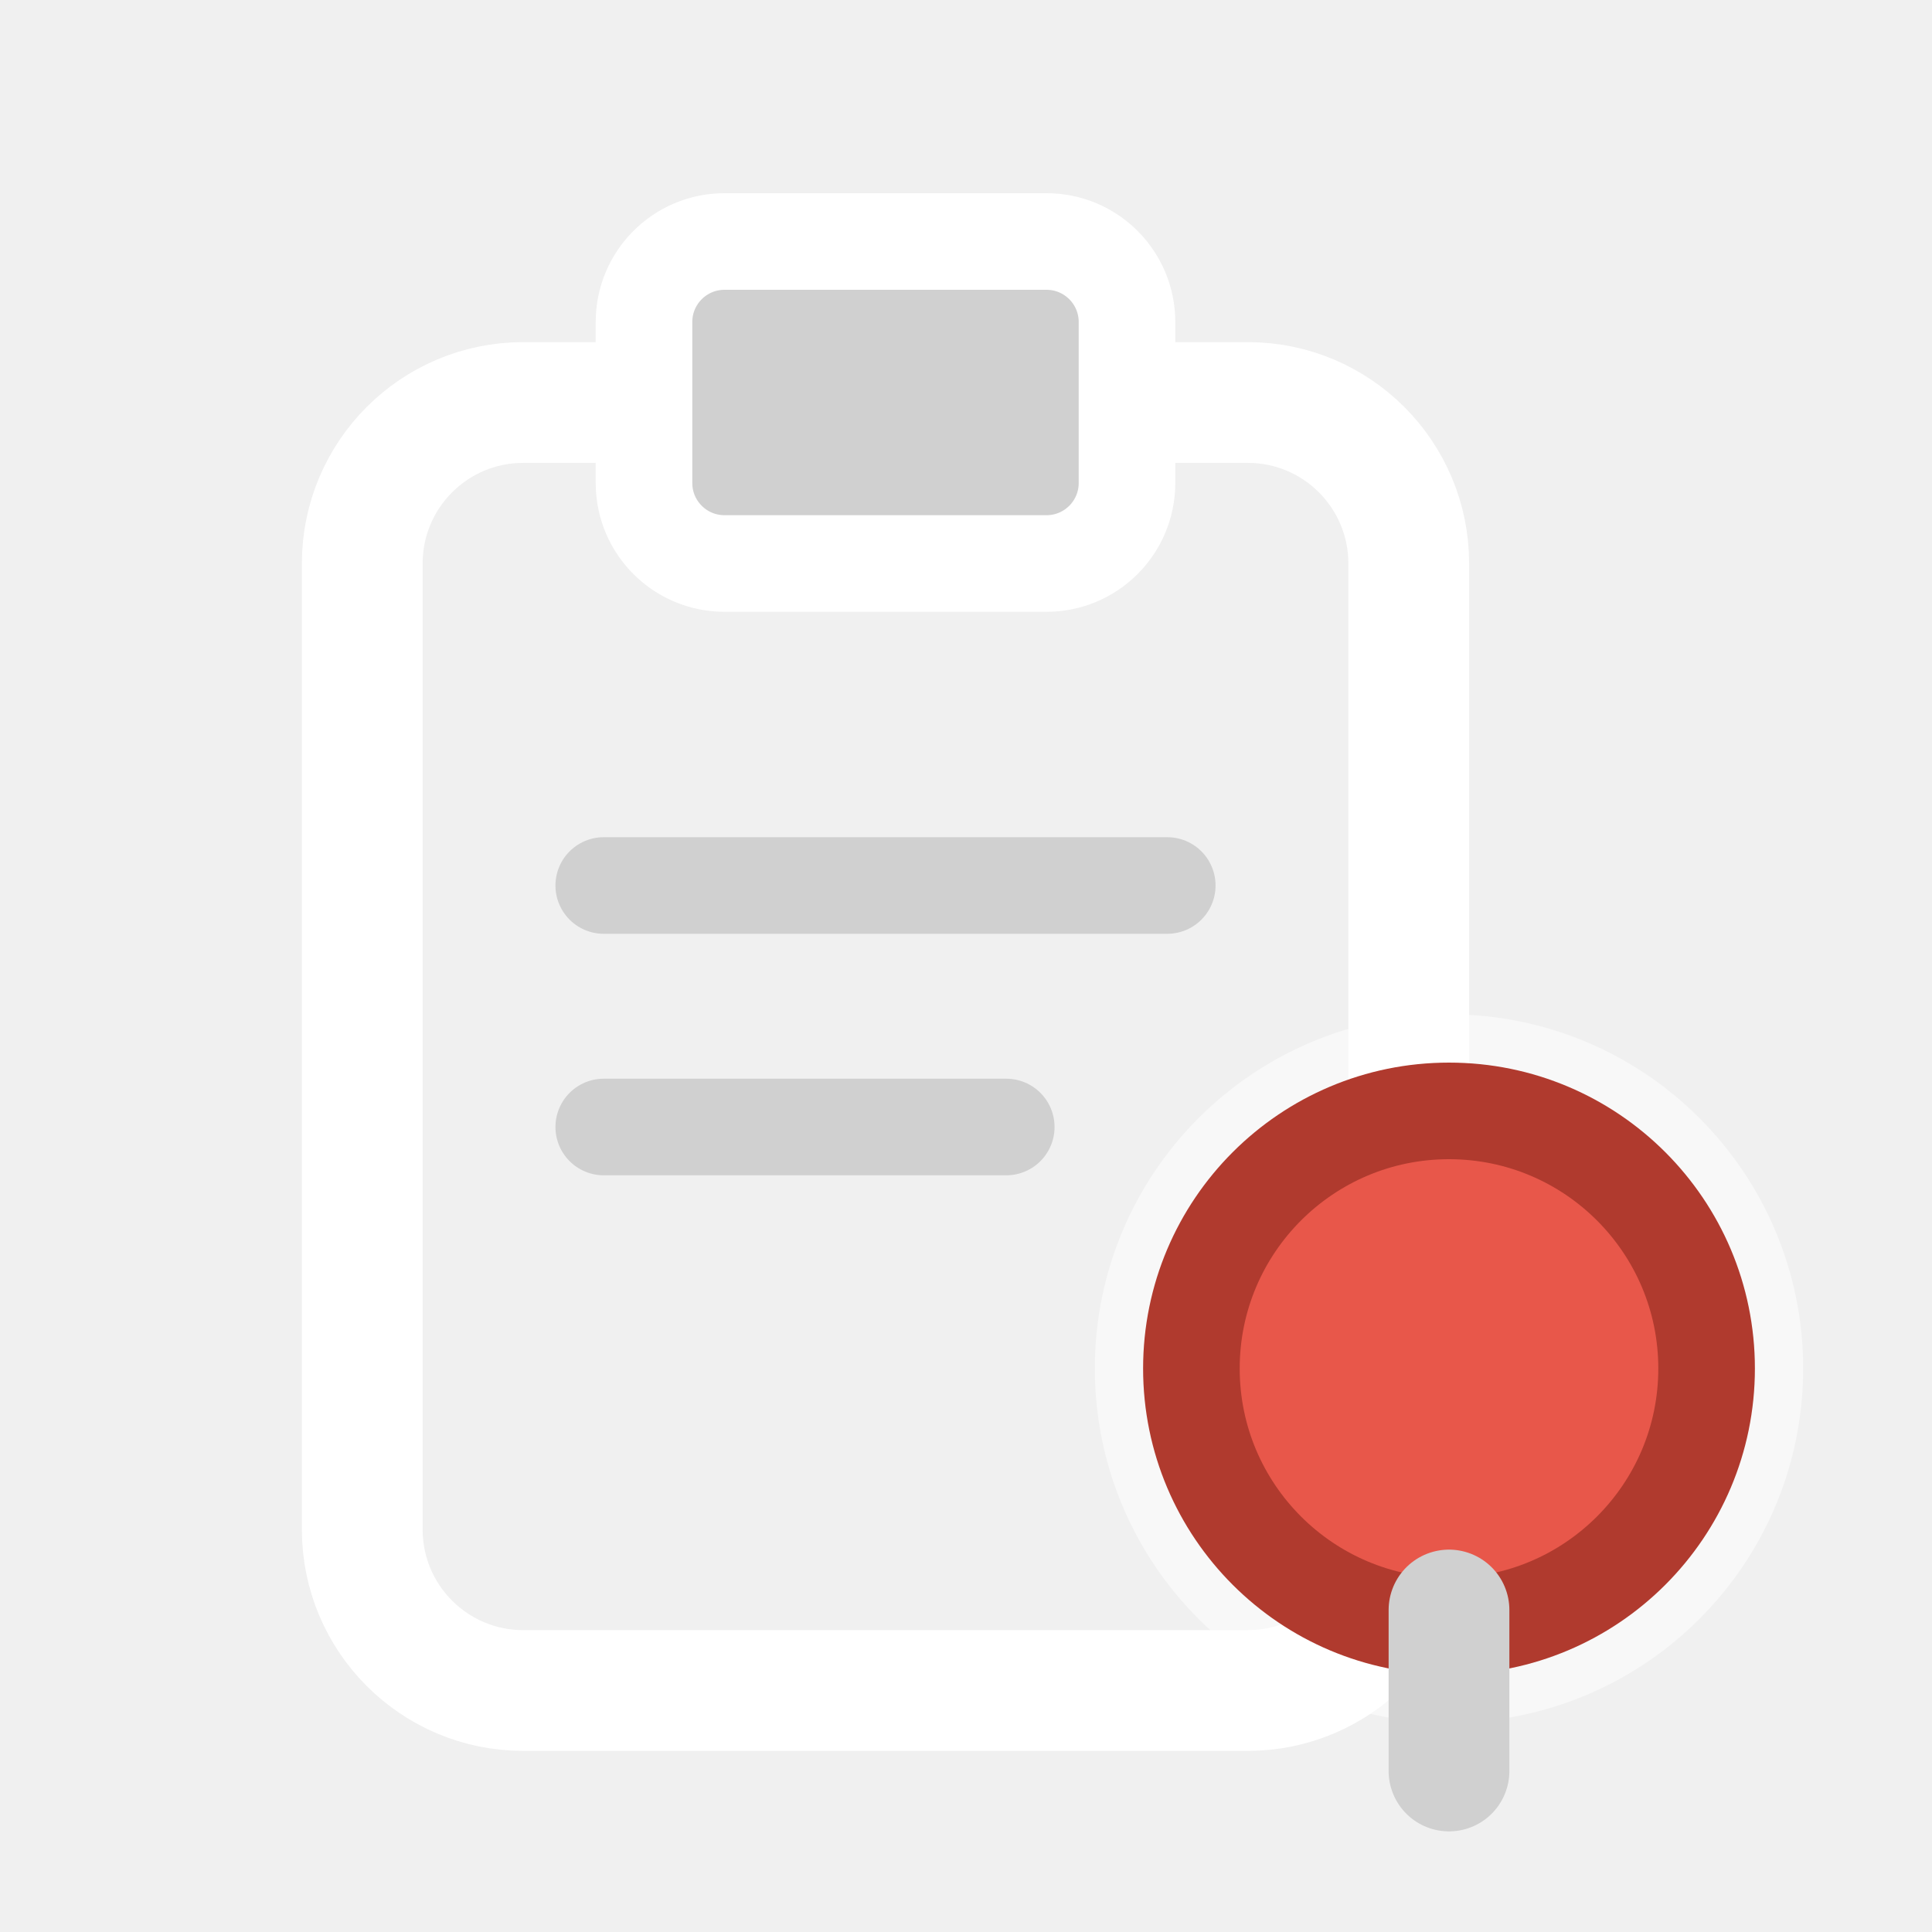
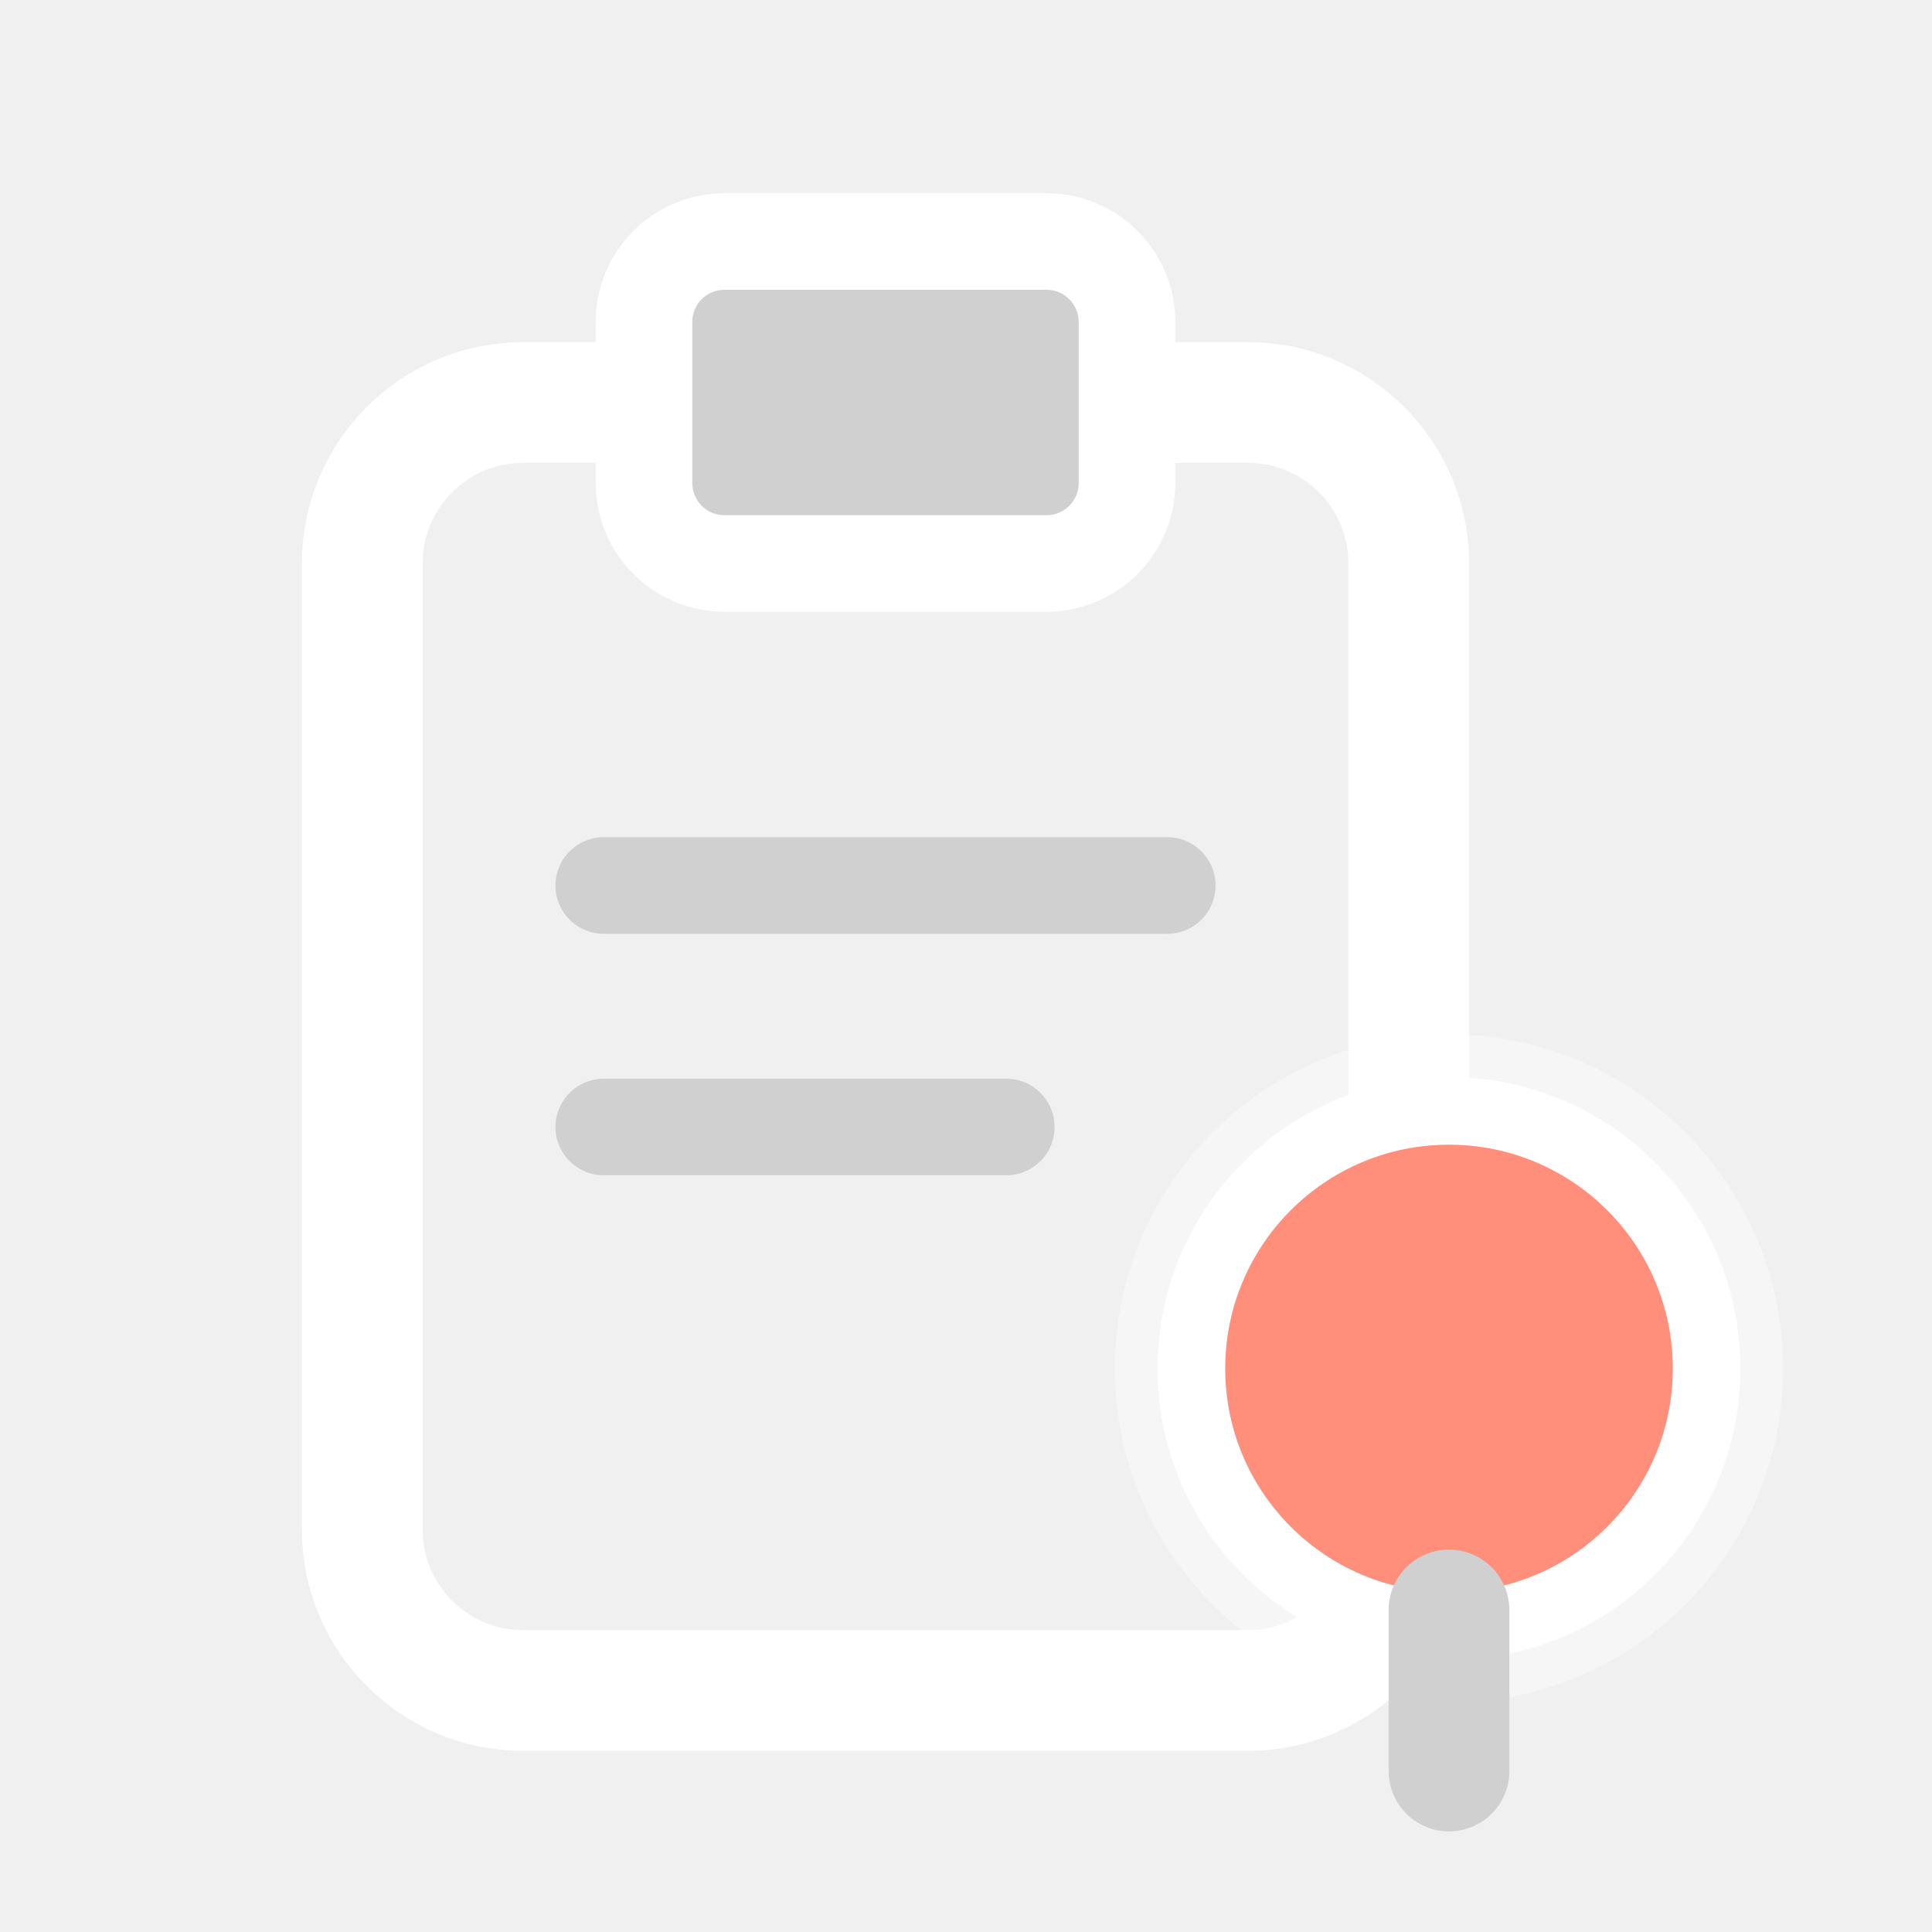
<svg xmlns="http://www.w3.org/2000/svg" viewBox="0 0 24 24" width="24" height="24">
  <g stroke-linecap="round" stroke-linejoin="round">
    <rect x="4.5" y="5" width="13" height="16" rx="2" fill="none" stroke="#FFFFFF" stroke-width="1.5" />
    <rect x="8" y="3" width="6" height="4" rx="1" fill="#D0D0D0" stroke="#FFFFFF" stroke-width="1.2" />
    <line x1="7.5" y1="11" x2="14.5" y2="11" fill="none" stroke="#D0D0D0" stroke-width="1.2" />
    <line x1="7.5" y1="14" x2="12.5" y2="14" fill="none" stroke="#D0D0D0" stroke-width="1.2" />
-     <circle cx="18" cy="17" r="3.2" fill="none" stroke="#FFFFFF" stroke-opacity="0.5" stroke-width="2.4" />
-     <circle cx="18" cy="17" r="3.2" fill="#E8574A" stroke="#B03A2E" stroke-width="1.2" />
+     <circle cx="18" cy="17" r="3.2" fill="none" stroke="#FFFFFF" stroke-opacity="0.42" stroke-width="1.9" />
+     <circle cx="18" cy="17" r="3.2" fill="#FF8E7B" stroke="#FFFFFF" stroke-width="0.84" />
    <line x1="18" y1="20" x2="18" y2="22" fill="none" stroke="#D0D0D0" stroke-width="1.5" />
  </g>
</svg>
